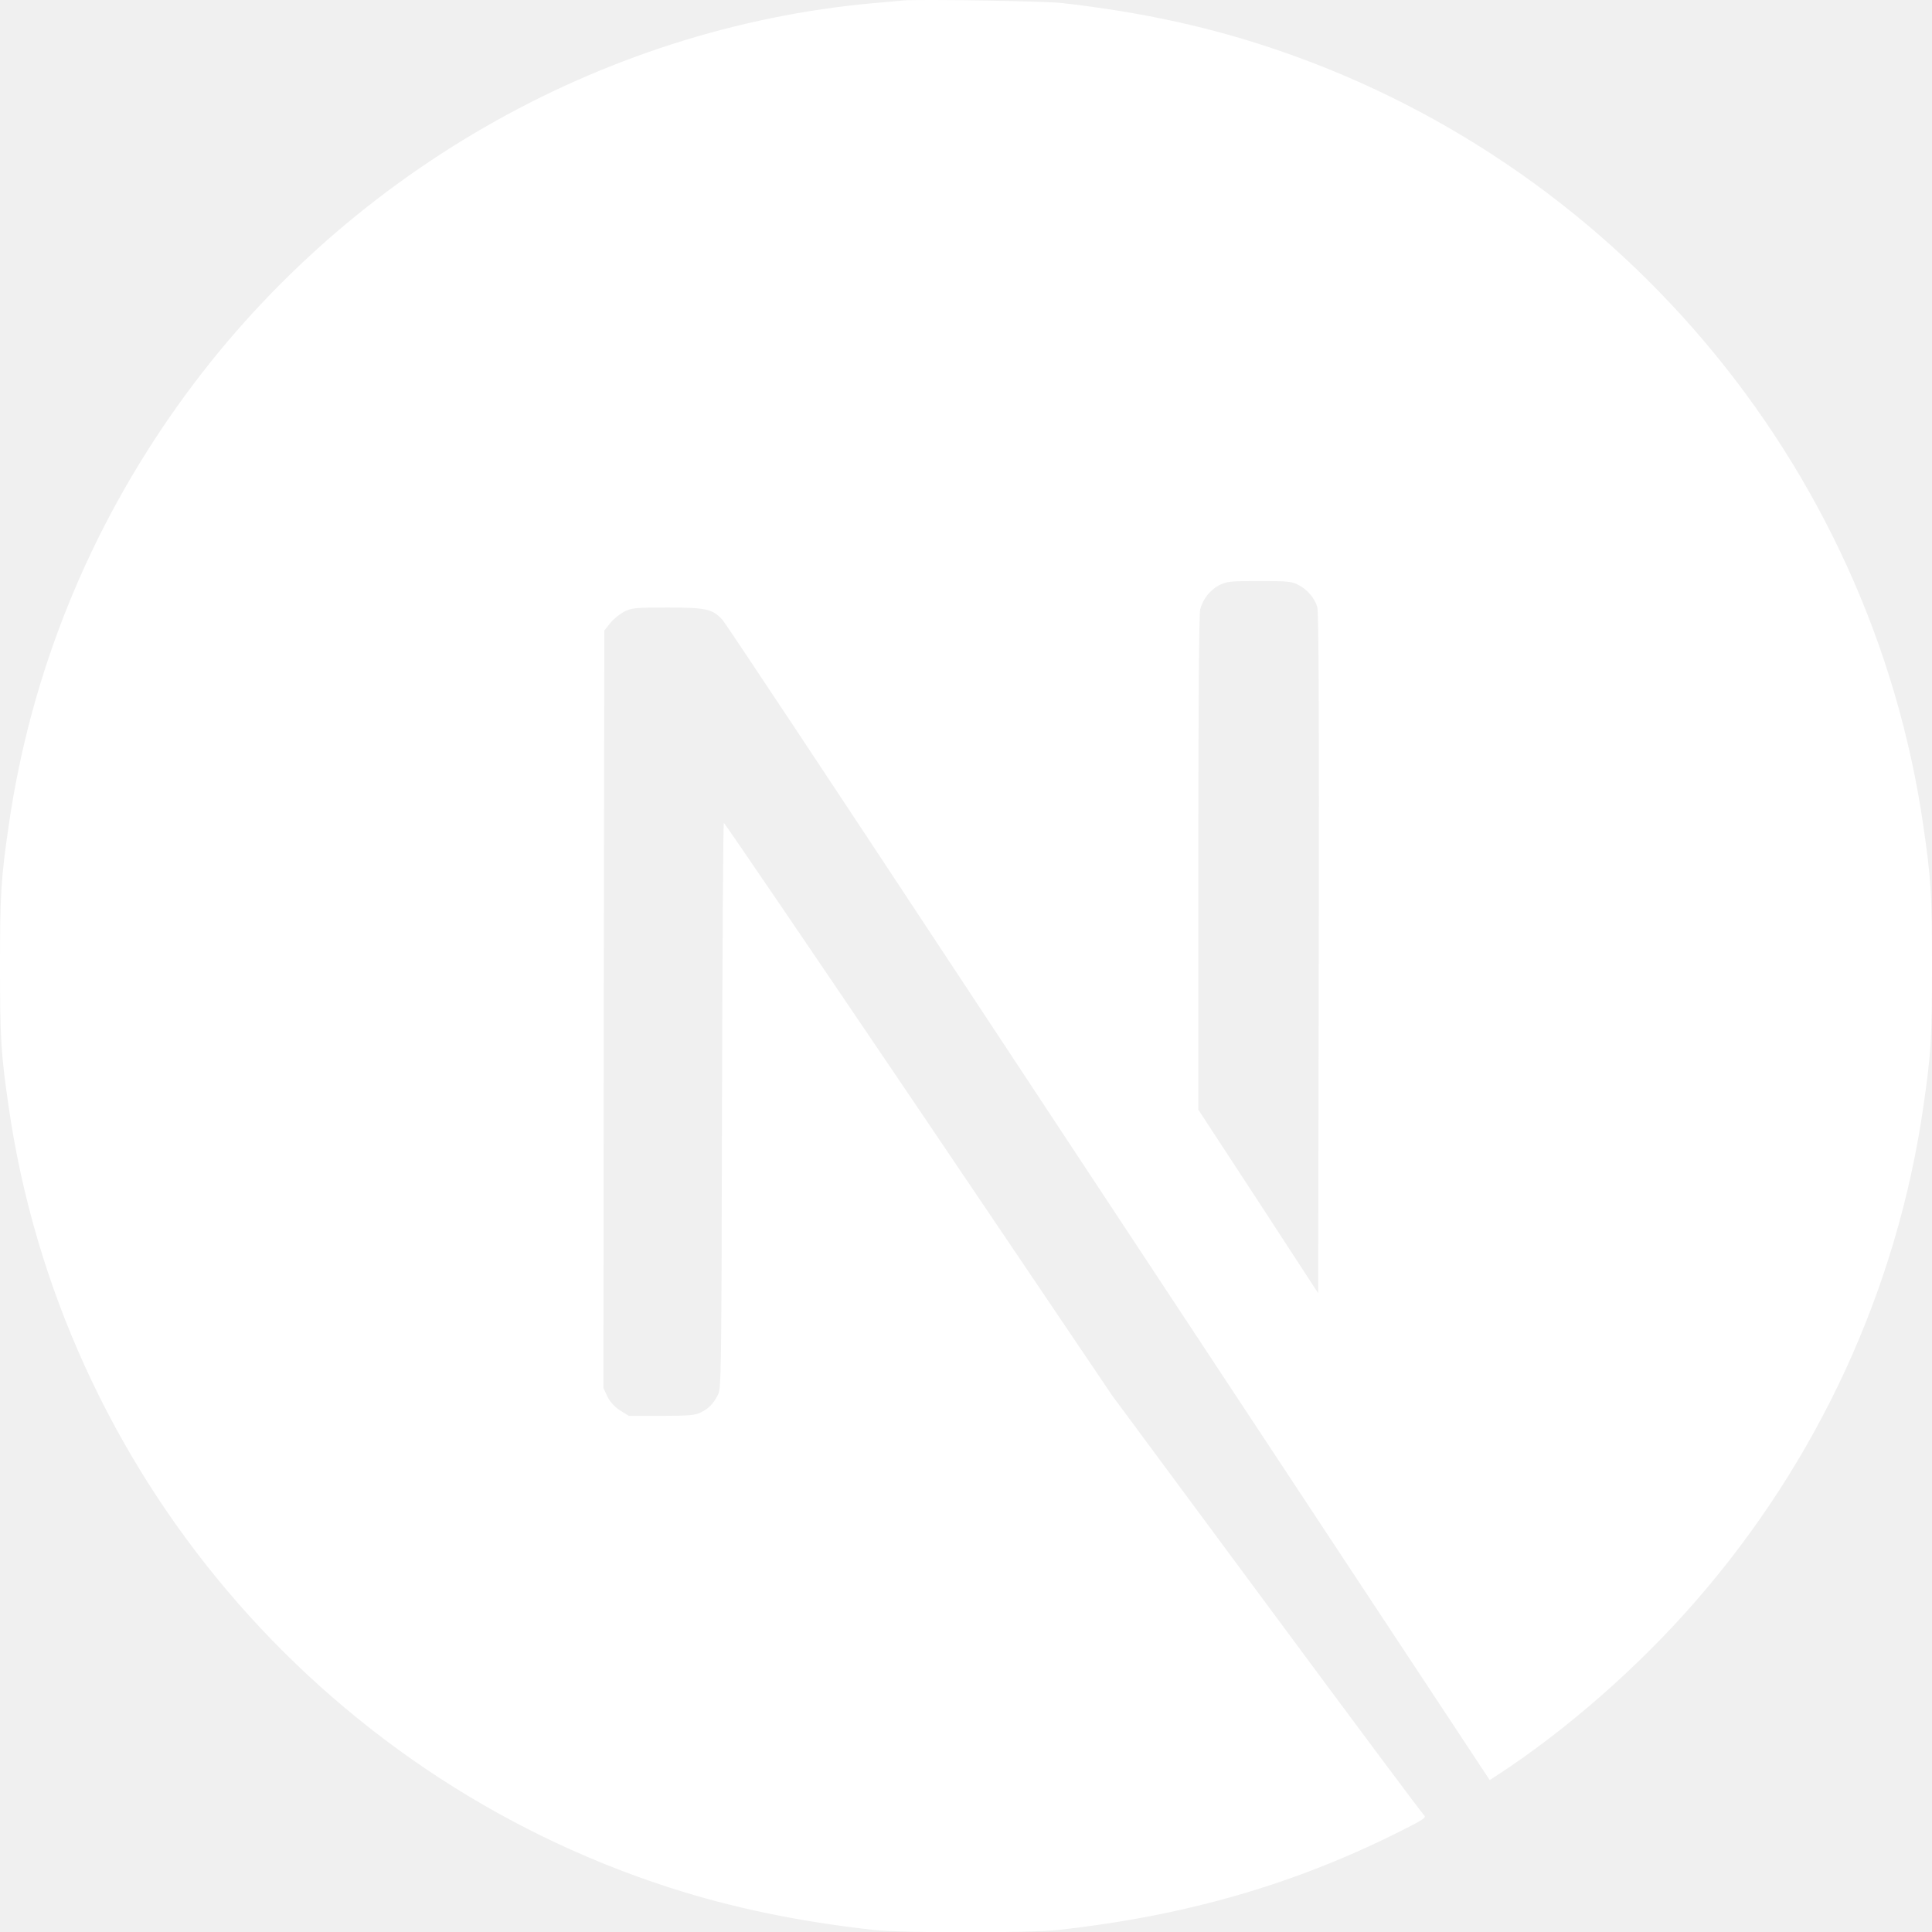
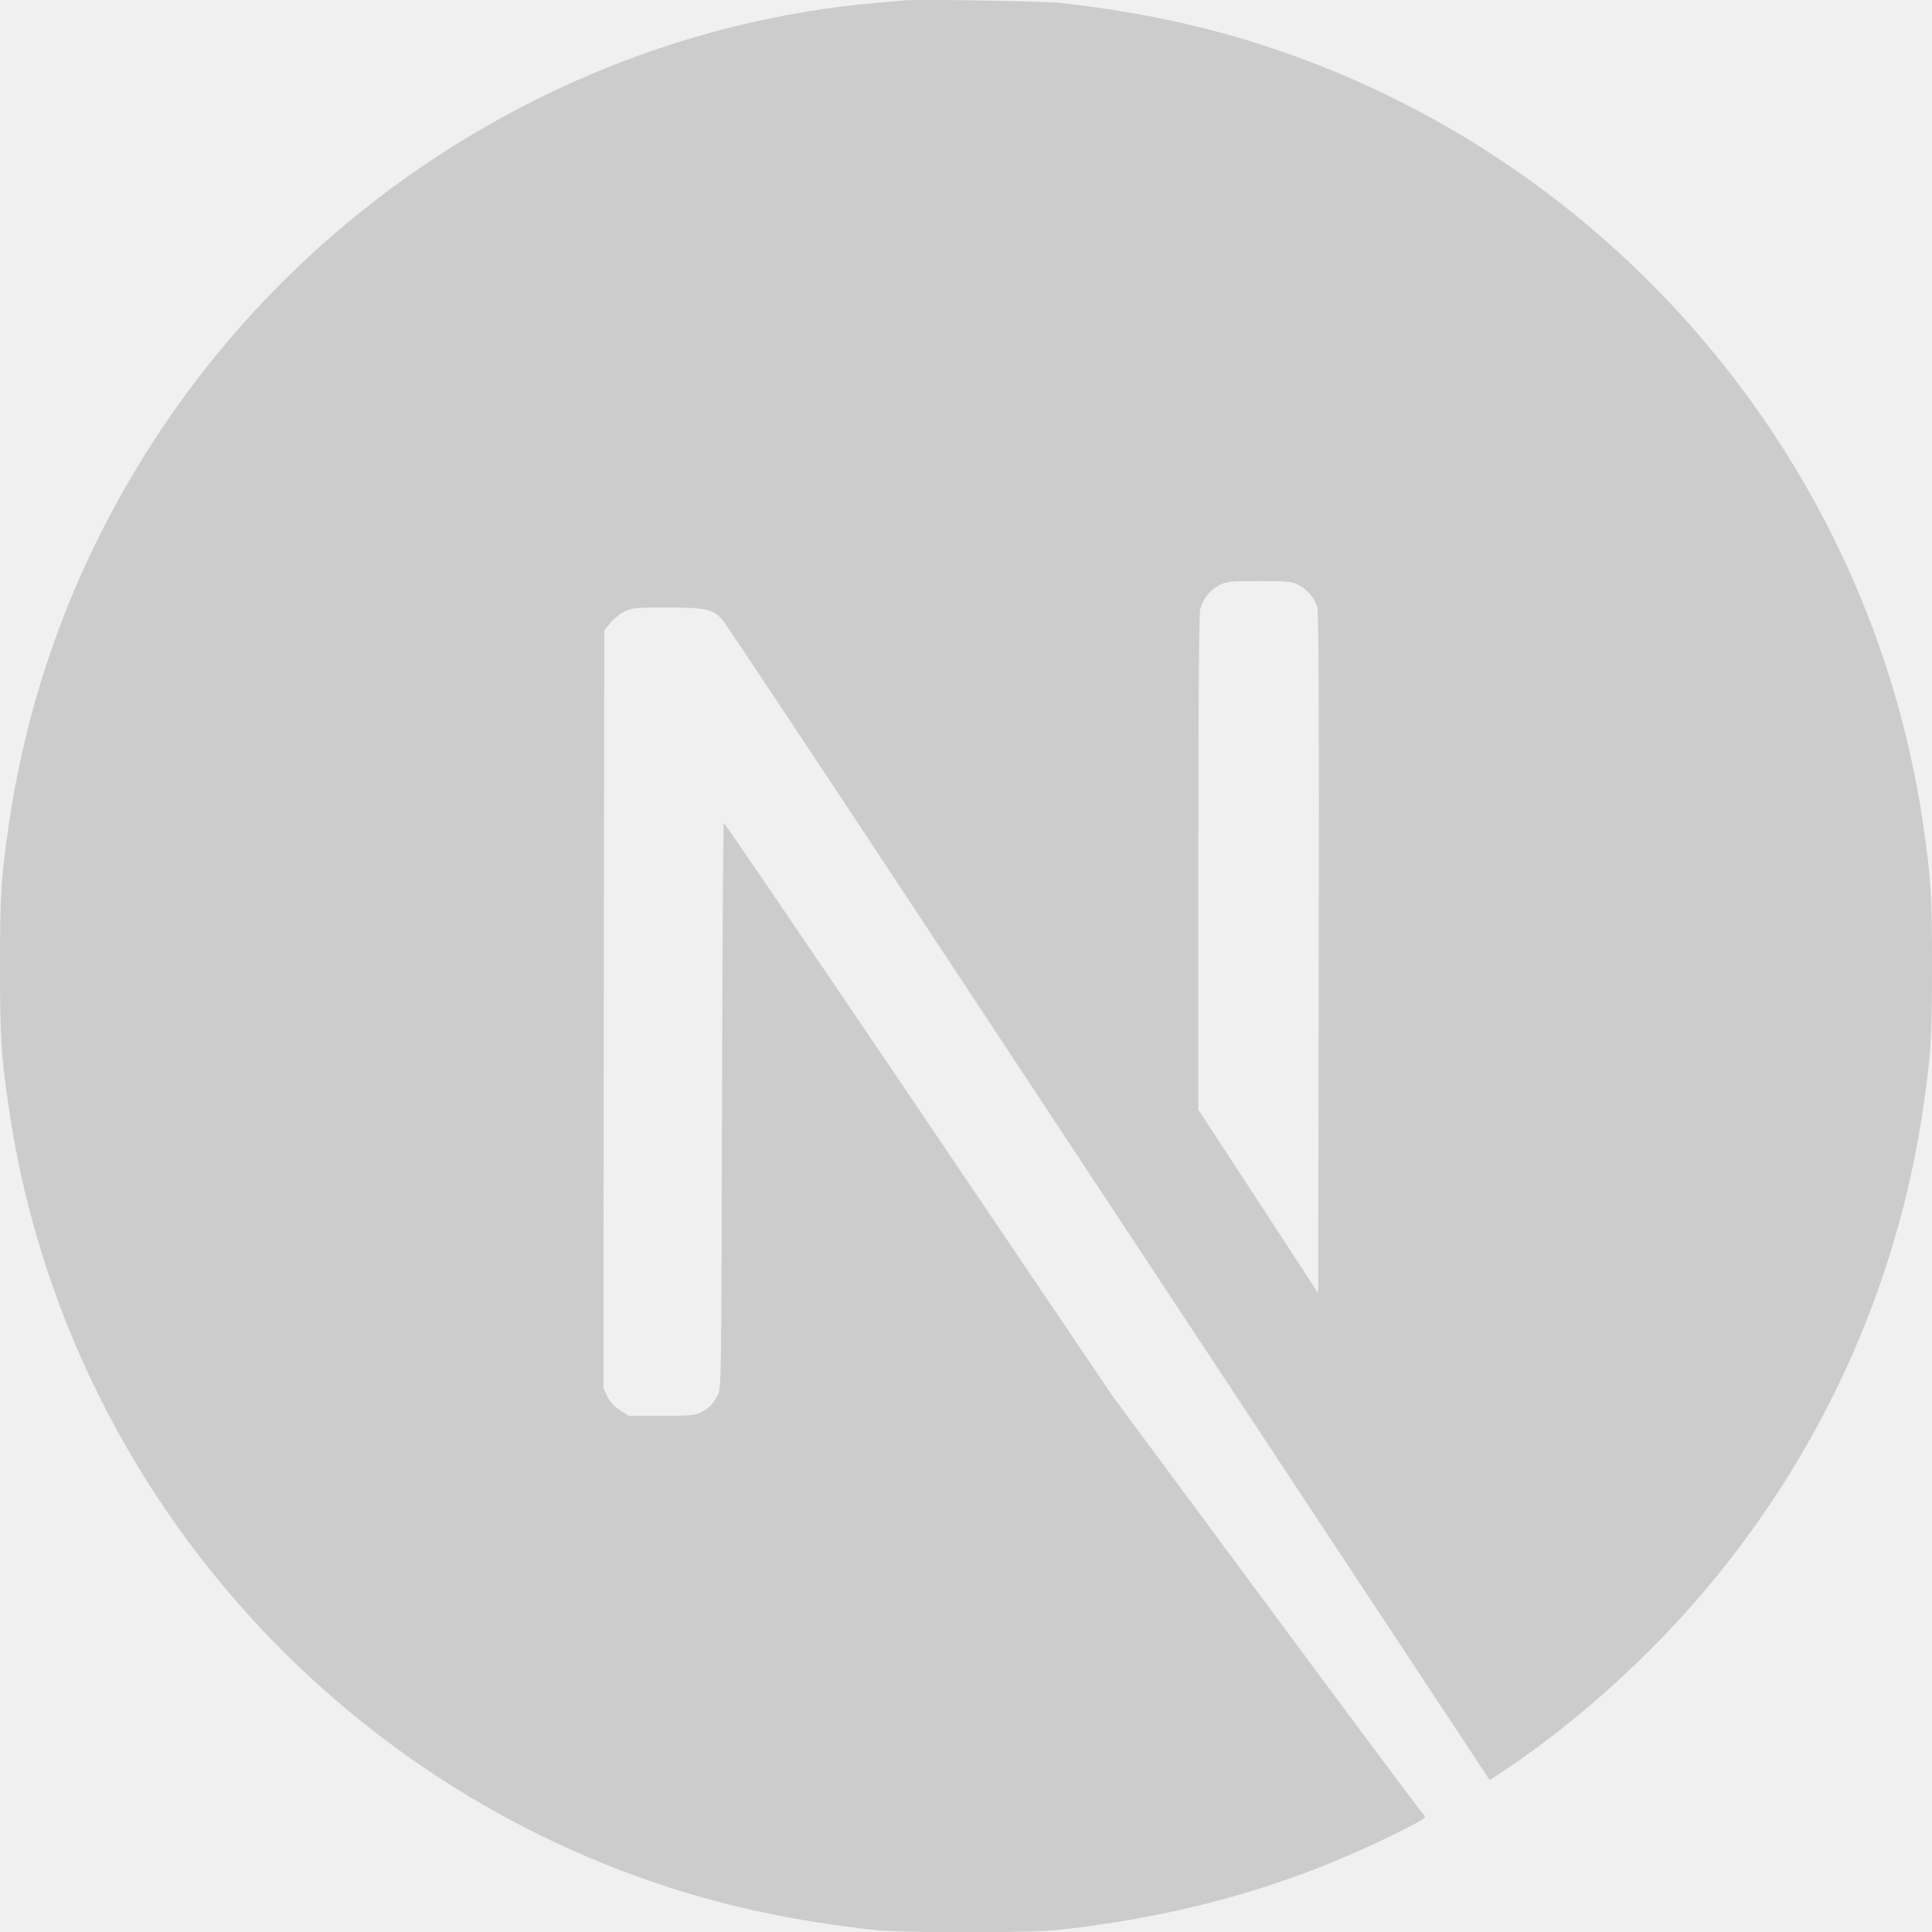
<svg xmlns="http://www.w3.org/2000/svg" width="800px" height="800px" viewBox="0 0 24 24" fill="none">
  <g clip-path="url(#clip0)">
-     <path d="M11.214 0.006C11.162 0.011 10.998 0.028 10.85 0.039C7.442 0.347 4.249 2.186 2.226 5.013C1.1 6.585 0.38 8.368 0.108 10.256C0.012 10.916 0 11.11 0 12.004C0 12.898 0.012 13.093 0.108 13.752C0.76 18.259 3.967 22.045 8.317 23.448C9.096 23.699 9.917 23.87 10.85 23.974C11.214 24.014 12.786 24.014 13.15 23.974C14.761 23.795 16.127 23.396 17.473 22.709C17.68 22.604 17.72 22.575 17.692 22.552C17.673 22.538 16.793 21.358 15.737 19.931L13.818 17.339L11.414 13.78C10.09 11.823 9.002 10.223 8.992 10.223C8.983 10.221 8.974 11.802 8.969 13.733C8.962 17.114 8.96 17.25 8.917 17.33C8.856 17.445 8.809 17.491 8.711 17.543C8.636 17.581 8.57 17.588 8.216 17.588H7.81L7.702 17.52C7.632 17.475 7.58 17.416 7.545 17.348L7.496 17.243L7.5 12.539L7.507 7.833L7.58 7.741C7.618 7.692 7.697 7.629 7.754 7.598C7.85 7.551 7.887 7.547 8.293 7.547C8.772 7.547 8.852 7.565 8.976 7.701C9.011 7.739 10.313 9.7 11.871 12.063C13.429 14.425 15.559 17.651 16.605 19.235L18.506 22.113L18.602 22.05C19.453 21.496 20.354 20.708 21.067 19.887C22.585 18.144 23.564 16.018 23.892 13.752C23.988 13.093 24 12.898 24 12.004C24 11.11 23.988 10.916 23.892 10.256C23.24 5.75 20.033 1.963 15.683 0.56C14.916 0.311 14.1 0.14 13.185 0.037C12.96 0.013 11.409 -0.012 11.214 0.006ZM16.127 7.265C16.239 7.321 16.331 7.429 16.364 7.542C16.382 7.603 16.387 8.907 16.382 11.847L16.375 16.065L15.632 14.925L14.886 13.785V10.719C14.886 8.736 14.895 7.622 14.909 7.568C14.947 7.436 15.029 7.333 15.141 7.272C15.238 7.223 15.273 7.218 15.641 7.218C15.988 7.218 16.049 7.223 16.127 7.265Z" fill="white" />
+     <path d="M11.214 0.006C11.162 0.011 10.998 0.028 10.85 0.039C7.442 0.347 4.249 2.186 2.226 5.013C1.1 6.585 0.38 8.368 0.108 10.256C0.012 10.916 0 11.11 0 12.004C0 12.898 0.012 13.093 0.108 13.752C0.76 18.259 3.967 22.045 8.317 23.448C9.096 23.699 9.917 23.87 10.85 23.974C11.214 24.014 12.786 24.014 13.15 23.974C14.761 23.795 16.127 23.396 17.473 22.709C17.68 22.604 17.72 22.575 17.692 22.552C17.673 22.538 16.793 21.358 15.737 19.931L13.818 17.339L11.414 13.78C10.09 11.823 9.002 10.223 8.992 10.223C8.983 10.221 8.974 11.802 8.969 13.733C8.962 17.114 8.96 17.25 8.917 17.33C8.856 17.445 8.809 17.491 8.711 17.543C8.636 17.581 8.57 17.588 8.216 17.588H7.81L7.702 17.52C7.632 17.475 7.58 17.416 7.545 17.348L7.496 17.243L7.5 12.539L7.507 7.833L7.58 7.741C7.618 7.692 7.697 7.629 7.754 7.598C7.85 7.551 7.887 7.547 8.293 7.547C8.772 7.547 8.852 7.565 8.976 7.701C9.011 7.739 10.313 9.7 11.871 12.063C13.429 14.425 15.559 17.651 16.605 19.235L18.506 22.113L18.602 22.05C19.453 21.496 20.354 20.708 21.067 19.887C22.585 18.144 23.564 16.018 23.892 13.752C23.988 13.093 24 12.898 24 12.004C24 11.11 23.988 10.916 23.892 10.256C23.24 5.75 20.033 1.963 15.683 0.56C14.916 0.311 14.1 0.14 13.185 0.037C12.96 0.013 11.409 -0.012 11.214 0.006ZM16.127 7.265C16.239 7.321 16.331 7.429 16.364 7.542C16.382 7.603 16.387 8.907 16.382 11.847L16.375 16.065L15.632 14.925L14.886 13.785V10.719C14.886 8.736 14.895 7.622 14.909 7.568C14.947 7.436 15.029 7.333 15.141 7.272C15.238 7.223 15.273 7.218 15.641 7.218C15.988 7.218 16.049 7.223 16.127 7.265Z" fill="#ccc" />
  </g>
  <defs>
    <clipPath id="clip0">
-       <rect width="24" height="24" fill="white" />
+       <rect width="24" height="24" fill="#ccc" />
    </clipPath>
  </defs>
</svg>
